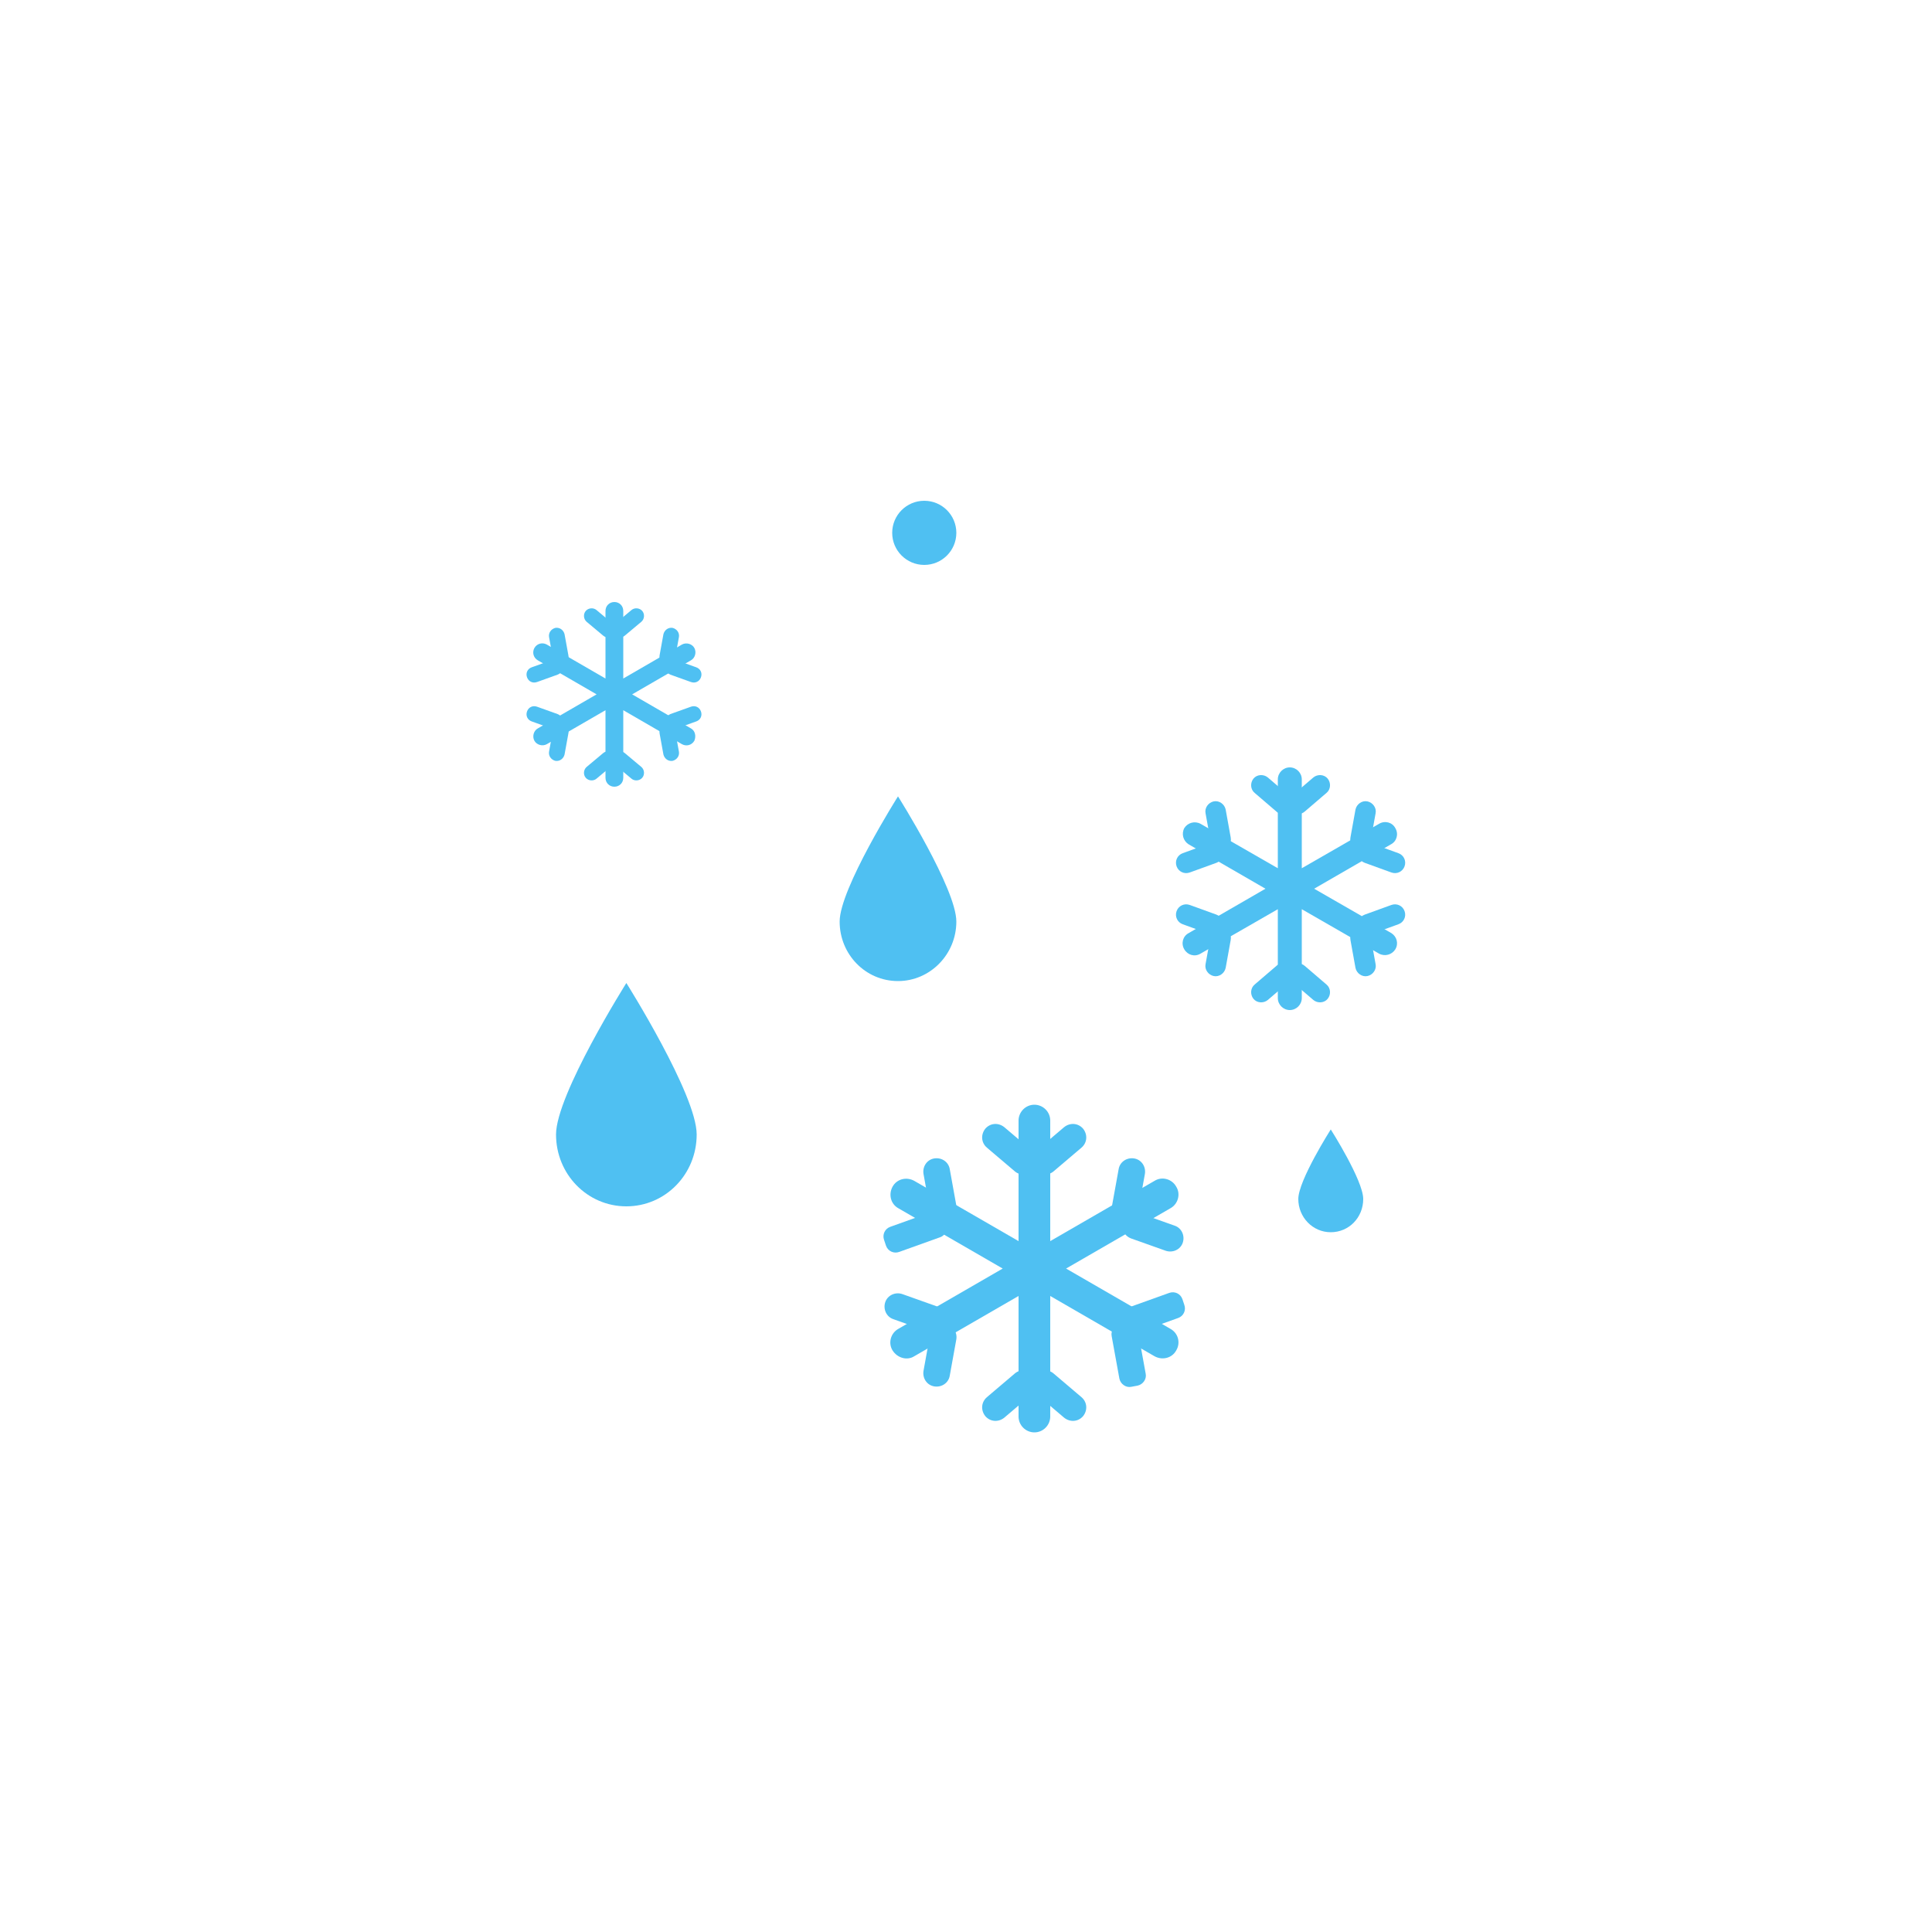
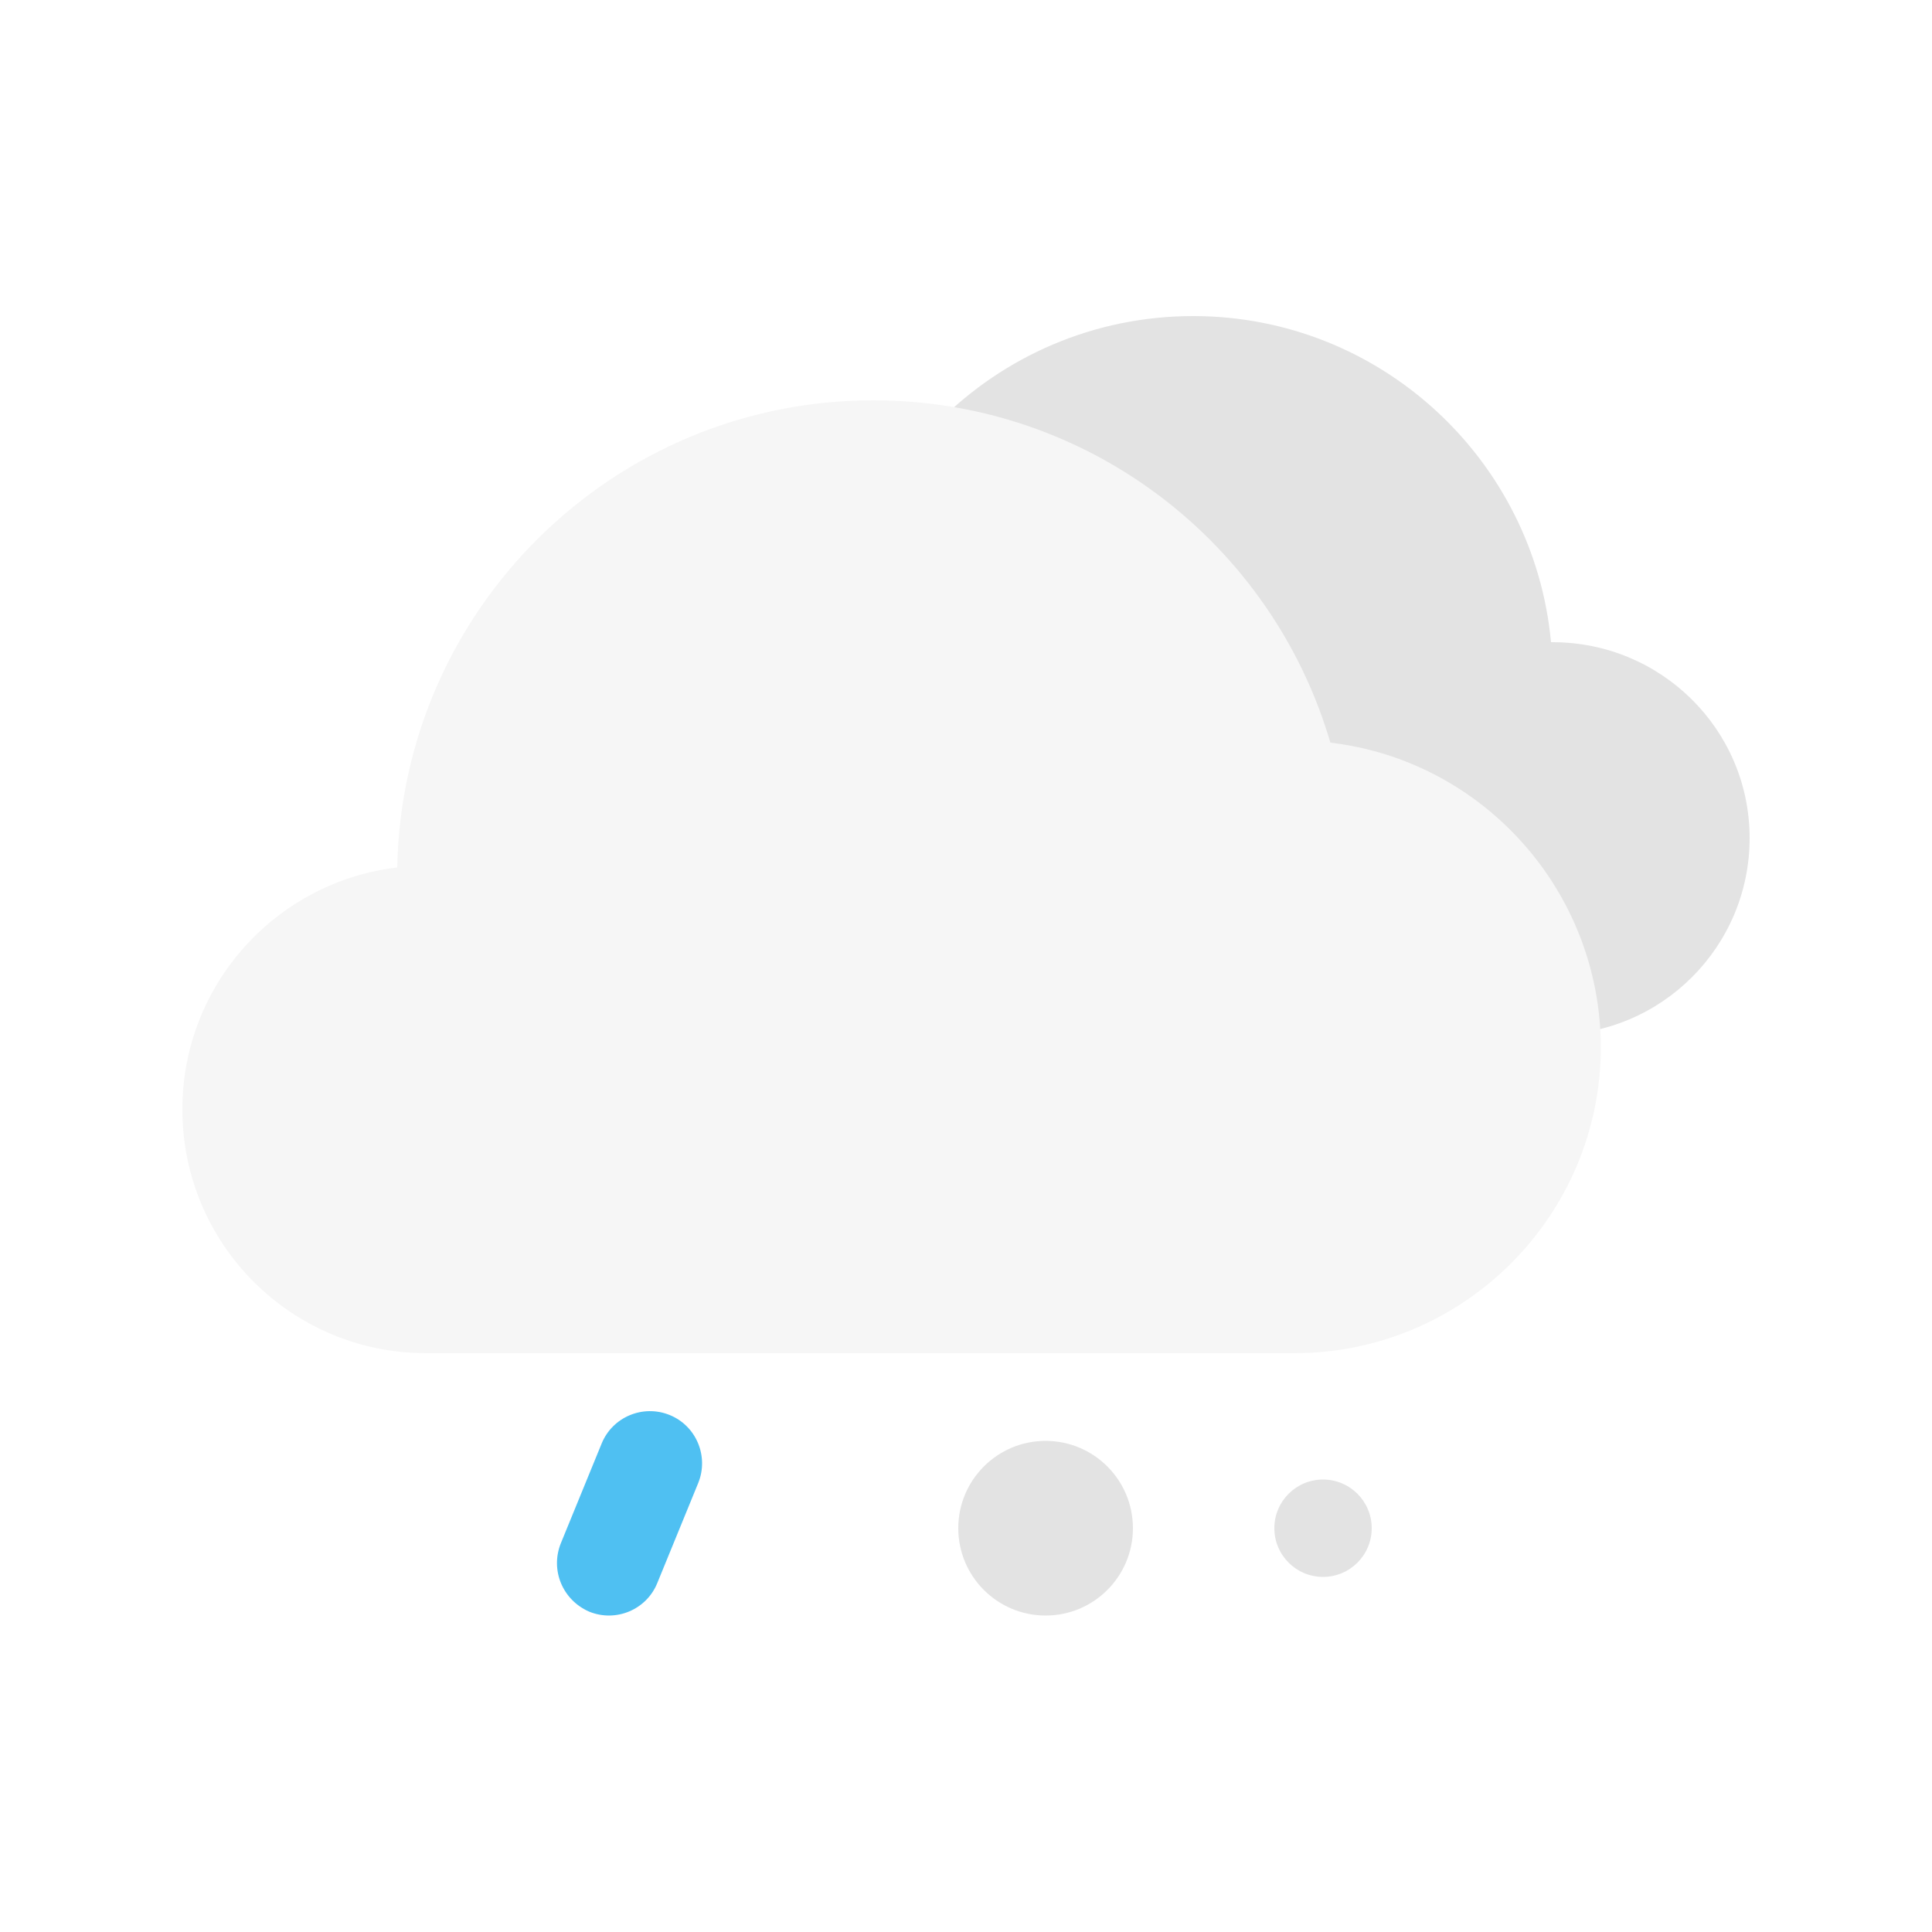
<svg xmlns="http://www.w3.org/2000/svg" version="1.1" x="0px" y="0px" viewBox="0 0 500 500" style="enable-background:new 0 0 500 500;" xml:space="preserve">
  <style type="text/css">
- 	.st0{fill:#4FC0F2;}
+ 	.st0{fill:#E3E3E3;}
+ 	.st1{fill:#F6F6F6;}
+ 	.st2{fill:#4FC0F2;}
</style>
-   <path class="st0" d="M217.3,238.5c0,8.5,6.7,15.4,15.1,15.4c8.3,0,15.1-6.9,15.1-15.4c0-8.5-15.1-32.4-15.1-32.4  S217.3,230,217.3,238.5z" />
-   <g>
-     <g>
-       <path class="st0" d="M334,209.7L334,209.7c-0.9-1.1-0.8-2.8,0.3-3.7l5.6-4.8c1.1-0.9,2.8-0.8,3.7,0.3l0,0c0.9,1.1,0.8,2.8-0.3,3.7    l-5.6,4.8C336.6,211,335,210.8,334,209.7z" />
-       <path class="st0" d="M334,209.7L334,209.7c0.9-1.1,0.8-2.8-0.3-3.7l-5.6-4.8c-1.1-0.9-2.8-0.8-3.7,0.3l0,0    c-0.9,1.1-0.8,2.8,0.3,3.7l5.6,4.8C331.3,211,333,210.8,334,209.7z" />
-     </g>
-     <g>
-       <path class="st0" d="M316.4,219.8L316.4,219.8c-1.4,0.3-2.8-0.7-3.1-2.1l-1.3-7.2c-0.3-1.4,0.7-2.8,2.1-3.1l0,0    c1.4-0.3,2.8,0.7,3.1,2.1l1.3,7.2C318.8,218.2,317.9,219.6,316.4,219.8z" />
-       <path class="st0" d="M316.4,219.9L316.4,219.9c-0.5-1.4-2-2.1-3.4-1.6l-6.9,2.5c-1.4,0.5-2.1,2-1.6,3.4l0,0c0.5,1.4,2,2.1,3.4,1.6    l6.9-2.5C316.2,222.8,316.9,221.3,316.4,219.9z" />
-     </g>
-     <g>
-       <path class="st0" d="M316.4,240.1L316.4,240.1c-0.5,1.4-2,2.1-3.4,1.6l-6.9-2.5c-1.4-0.5-2.1-2-1.6-3.4l0,0c0.5-1.4,2-2.1,3.4-1.6    l6.9,2.5C316.2,237.2,316.9,238.7,316.4,240.1z" />
-       <path class="st0" d="M316.4,240.2L316.4,240.2c-1.4-0.3-2.8,0.7-3.1,2.1l-1.3,7.2c-0.3,1.4,0.7,2.8,2.1,3.1l0,0    c1.4,0.3,2.8-0.7,3.1-2.1l1.3-7.2C318.8,241.8,317.9,240.4,316.4,240.2z" />
-     </g>
-     <g>
-       <path class="st0" d="M351.6,219.8L351.6,219.8c1.4,0.3,2.8-0.7,3.1-2.1l1.3-7.2c0.3-1.4-0.7-2.8-2.1-3.1l0,0    c-1.4-0.3-2.8,0.7-3.1,2.1l-1.3,7.2C349.2,218.2,350.1,219.6,351.6,219.8z" />
-       <path class="st0" d="M351.6,219.9L351.6,219.9c0.5-1.4,2-2.1,3.4-1.6l6.9,2.5c1.4,0.5,2.1,2,1.6,3.4l0,0c-0.5,1.4-2,2.1-3.4,1.6    l-6.9-2.5C351.8,222.8,351.1,221.3,351.6,219.9z" />
-     </g>
-     <g>
-       <path class="st0" d="M351.6,240.1L351.6,240.1c0.5,1.4,2,2.1,3.4,1.6l6.9-2.5c1.4-0.5,2.1-2,1.6-3.4l0,0c-0.5-1.4-2-2.1-3.4-1.6    l-6.9,2.5C351.8,237.2,351.1,238.7,351.6,240.1z" />
-       <path class="st0" d="M351.6,240.2L351.6,240.2c1.4-0.3,2.8,0.7,3.1,2.1l1.3,7.2c0.3,1.4-0.7,2.8-2.1,3.1l0,0    c-1.4,0.3-2.8-0.7-3.1-2.1l-1.3-7.2C349.2,241.8,350.1,240.4,351.6,240.2z" />
-     </g>
-     <g>
-       <path class="st0" d="M334,250.3L334,250.3c0.9,1.1,0.8,2.8-0.3,3.7l-5.6,4.8c-1.1,0.9-2.8,0.8-3.7-0.3v0c-0.9-1.1-0.8-2.8,0.3-3.7    l5.6-4.8C331.3,249,333,249.2,334,250.3z" />
-       <path class="st0" d="M334,250.3L334,250.3c-0.9,1.1-0.8,2.8,0.3,3.7l5.6,4.8c1.1,0.9,2.8,0.8,3.7-0.3v0c0.9-1.1,0.8-2.8-0.3-3.7    l-5.6-4.8C336.6,249,335,249.2,334,250.3z" />
-     </g>
-     <path class="st0" d="M360.1,241.5L340.1,230l19.9-11.5c1.5-0.8,2-2.7,1.1-4.2h0c-0.8-1.5-2.7-2-4.2-1.1l-20,11.5v-23   c0-1.7-1.4-3.1-3.1-3.1c-1.7,0-3.1,1.4-3.1,3.1v23l-20-11.5c-1.5-0.8-3.3-0.3-4.2,1.1c-0.8,1.5-0.3,3.3,1.1,4.2l19.9,11.5   l-19.9,11.5c-1.5,0.8-2,2.7-1.1,4.2s2.7,2,4.2,1.1l20-11.5v23c0,1.7,1.4,3.1,3.1,3.1c1.7,0,3.1-1.4,3.1-3.1v-23l20,11.5   c1.5,0.8,3.3,0.3,4.2-1.1h0C362,244.2,361.5,242.4,360.1,241.5z" />
-   </g>
-   <path class="st0" d="M336,310.3c0,4.7,3.7,8.6,8.4,8.6s8.4-3.8,8.4-8.6s-8.4-18-8.4-18S336,305.5,336,310.3z" />
-   <circle class="st0" cx="239.2" cy="137.9" r="8.3" />
-   <g>
-     <g>
-       <path class="st0" d="M158.9,164.3L158.9,164.3c-0.7-0.8-0.6-2.1,0.2-2.8l4.3-3.6c0.8-0.7,2.1-0.6,2.8,0.2l0,0    c0.7,0.8,0.6,2.1-0.2,2.8l-4.3,3.6C160.9,165.2,159.7,165.1,158.9,164.3z" />
-       <path class="st0" d="M158.9,164.3L158.9,164.3c0.7-0.8,0.6-2.1-0.2-2.8l-4.3-3.6c-0.8-0.7-2.1-0.6-2.8,0.2h0    c-0.7,0.8-0.6,2.1,0.2,2.8l4.3,3.6C156.9,165.2,158.2,165.1,158.9,164.3z" />
-     </g>
-     <g>
-       <path class="st0" d="M145.5,172L145.5,172c-1.1,0.2-2.1-0.5-2.4-1.6l-1-5.5c-0.2-1.1,0.5-2.1,1.6-2.4l0,0c1.1-0.2,2.1,0.5,2.4,1.6    l1,5.5C147.4,170.7,146.6,171.8,145.5,172z" />
-       <path class="st0" d="M145.5,172L145.5,172c-0.4-1.1-1.5-1.6-2.6-1.2l-5.3,1.9c-1.1,0.4-1.6,1.5-1.2,2.6l0,0    c0.4,1.1,1.5,1.6,2.6,1.2l5.3-1.9C145.4,174.2,145.9,173.1,145.5,172z" />
-     </g>
-     <g>
-       <path class="st0" d="M145.5,187.4L145.5,187.4c-0.4,1.1-1.5,1.6-2.6,1.2l-5.3-1.9c-1.1-0.4-1.6-1.5-1.2-2.6l0,0    c0.4-1.1,1.5-1.6,2.6-1.2l5.3,1.9C145.4,185.2,145.9,186.4,145.5,187.4z" />
-       <path class="st0" d="M145.5,187.4L145.5,187.4c-1.1-0.2-2.1,0.5-2.4,1.6l-1,5.5c-0.2,1.1,0.5,2.1,1.6,2.4l0,0    c1.1,0.2,2.1-0.5,2.4-1.6l1-5.5C147.4,188.7,146.6,187.6,145.5,187.4z" />
-     </g>
-     <g>
-       <path class="st0" d="M172.3,172L172.3,172c1.1,0.2,2.1-0.5,2.4-1.6l1-5.5c0.2-1.1-0.5-2.1-1.6-2.4h0c-1.1-0.2-2.1,0.5-2.4,1.6    l-1,5.5C170.5,170.7,171.2,171.8,172.3,172z" />
-       <path class="st0" d="M172.3,172L172.3,172c0.4-1.1,1.5-1.6,2.6-1.2l5.3,1.9c1.1,0.4,1.6,1.5,1.2,2.6l0,0c-0.4,1.1-1.5,1.6-2.6,1.2    l-5.3-1.9C172.5,174.2,171.9,173.1,172.3,172z" />
-     </g>
-     <g>
-       <path class="st0" d="M172.3,187.4L172.3,187.4c0.4,1.1,1.5,1.6,2.6,1.2l5.3-1.9c1.1-0.4,1.6-1.5,1.2-2.6v0    c-0.4-1.1-1.5-1.6-2.6-1.2l-5.3,1.9C172.5,185.2,171.9,186.4,172.3,187.4z" />
-       <path class="st0" d="M172.3,187.4L172.3,187.4c1.1-0.2,2.1,0.5,2.4,1.6l1,5.5c0.2,1.1-0.5,2.1-1.6,2.4l0,0    c-1.1,0.2-2.1-0.5-2.4-1.6l-1-5.5C170.5,188.7,171.2,187.6,172.3,187.4z" />
-     </g>
-     <g>
-       <path class="st0" d="M158.9,195.1L158.9,195.1c0.7,0.8,0.6,2.1-0.2,2.8l-4.3,3.6c-0.8,0.7-2.1,0.6-2.8-0.2l0,0    c-0.7-0.8-0.6-2.1,0.2-2.8l4.3-3.6C156.9,194.2,158.2,194.3,158.9,195.1z" />
-       <path class="st0" d="M158.9,195.1L158.9,195.1c-0.7,0.8-0.6,2.1,0.2,2.8l4.3,3.6c0.8,0.7,2.1,0.6,2.8-0.2v0    c0.7-0.8,0.6-2.1-0.2-2.8l-4.3-3.6C160.9,194.2,159.7,194.3,158.9,195.1z" />
-     </g>
-     <path class="st0" d="M178.8,188.5l-15.2-8.8l15.2-8.8c1.1-0.6,1.5-2.1,0.9-3.2h0c-0.6-1.1-2.1-1.5-3.2-0.9l-15.2,8.8v-17.5   c0-1.3-1-2.3-2.3-2.3c-1.3,0-2.3,1-2.3,2.3v17.5l-15.2-8.8c-1.1-0.6-2.5-0.3-3.2,0.9c-0.6,1.1-0.3,2.5,0.9,3.2l15.2,8.8l-15.2,8.8   c-1.1,0.6-1.5,2.1-0.9,3.2c0.6,1.1,2.1,1.5,3.2,0.9l15.2-8.8v17.5c0,1.3,1,2.3,2.3,2.3c1.3,0,2.3-1,2.3-2.3v-17.5l15.2,8.8   c1.1,0.6,2.5,0.3,3.2-0.9h0C180.2,190.5,179.9,189.1,178.8,188.5z" />
-   </g>
-   <path class="st0" d="M143.9,293.6c0,10.3,8.1,18.6,18.2,18.6s18.2-8.3,18.2-18.6s-18.2-39.2-18.2-39.2S143.9,283.3,143.9,293.6z" />
-   <g>
-     <g>
-       <g>
-         <path class="st0" d="M267.7,302.8L267.7,302.8c-1.2-1.5-1.1-3.6,0.4-4.9l7.3-6.2c1.5-1.2,3.6-1.1,4.9,0.4l0,0     c1.2,1.5,1.1,3.6-0.4,4.9l-7.3,6.2C271.1,304.4,268.9,304.2,267.7,302.8z" />
-         <path class="st0" d="M267.6,302.8L267.6,302.8c1.2-1.5,1.1-3.6-0.4-4.9l-7.3-6.2c-1.5-1.2-3.6-1.1-4.9,0.4l0,0     c-1.2,1.5-1.1,3.6,0.4,4.9l7.3,6.2C264.2,304.4,266.3,304.2,267.6,302.8z" />
-       </g>
-       <g>
-         <path class="st0" d="M244.7,316L244.7,316c-1.9,0.3-3.7-0.9-4-2.8l-1.7-9.4c-0.3-1.9,0.9-3.7,2.8-4l0,0c1.9-0.3,3.7,0.9,4,2.8     l1.7,9.4C247.8,313.8,246.5,315.6,244.7,316z" />
-         <path class="st0" d="M244.9,316.8l-0.5-1.5c-0.5-1.4-2-2.1-3.4-1.6l-10.6,3.8c-1.4,0.5-2.1,2-1.6,3.4l0.5,1.5     c0.5,1.4,2,2.1,3.4,1.6l10.6-3.8C244.7,319.7,245.4,318.2,244.9,316.8z" />
-       </g>
-       <g>
-         <path class="st0" d="M244.6,342.5L244.6,342.5c-0.6,1.8-2.6,2.7-4.4,2.1l-9-3.2c-1.8-0.6-2.7-2.6-2.1-4.4l0,0     c0.6-1.8,2.6-2.7,4.4-2.1l9,3.2C244.3,338.7,245.3,340.7,244.6,342.5z" />
-         <path class="st0" d="M244.7,342.6L244.7,342.6c-1.9-0.3-3.7,0.9-4,2.8l-1.7,9.4c-0.3,1.9,0.9,3.7,2.8,4l0,0     c1.9,0.3,3.7-0.9,4-2.8l1.7-9.4C247.8,344.7,246.5,342.9,244.7,342.6z" />
-       </g>
-       <g>
-         <path class="st0" d="M290.6,316L290.6,316c1.9,0.3,3.7-0.9,4-2.8l1.7-9.4c0.3-1.9-0.9-3.7-2.8-4l0,0c-1.9-0.3-3.7,0.9-4,2.8     l-1.7,9.4C287.5,313.8,288.7,315.6,290.6,316z" />
-         <path class="st0" d="M290.6,316.1L290.6,316.1c0.6-1.8,2.6-2.7,4.4-2.1l9,3.2c1.8,0.6,2.7,2.6,2.1,4.4l0,0     c-0.6,1.8-2.6,2.7-4.4,2.1l-9-3.2C290.9,319.8,290,317.9,290.6,316.1z" />
-       </g>
-       <g>
-         <path class="st0" d="M290.4,341.8l0.5,1.5c0.5,1.4,2,2.1,3.4,1.6l10.6-3.8c1.4-0.5,2.1-2,1.6-3.4l-0.5-1.5     c-0.5-1.4-2-2.1-3.4-1.6l-10.6,3.8C290.6,338.9,289.9,340.4,290.4,341.8z" />
-         <path class="st0" d="M289.8,342.7l1.6-0.3c1.4-0.3,2.8,0.7,3.1,2.1l2,11c0.3,1.4-0.7,2.8-2.1,3.1l-1.6,0.3     c-1.4,0.3-2.8-0.7-3.1-2.1l-2-11C287.4,344.4,288.4,343,289.8,342.7z" />
-       </g>
-       <g>
-         <path class="st0" d="M267.6,355.8L267.6,355.8c1.2,1.5,1.1,3.6-0.4,4.9l-7.3,6.2c-1.5,1.2-3.6,1.1-4.9-0.4h0     c-1.2-1.5-1.1-3.6,0.4-4.9l7.3-6.2C264.2,354.2,266.3,354.4,267.6,355.8z" />
-         <path class="st0" d="M267.7,355.8L267.7,355.8c-1.2,1.5-1.1,3.6,0.4,4.9l7.3,6.2c1.5,1.2,3.6,1.1,4.9-0.4l0,0     c1.2-1.5,1.1-3.6-0.4-4.9l-7.3-6.2C271.1,354.2,268.9,354.4,267.7,355.8z" />
-       </g>
-     </g>
-     <path class="st0" d="M302.9,343.9l-27-15.6l27-15.6c2-1.1,2.7-3.7,1.5-5.6h0c-1.1-2-3.7-2.7-5.6-1.5l-27,15.6v-31.2   c0-2.3-1.9-4.1-4.1-4.1c-2.3,0-4.1,1.9-4.1,4.1v31.2l-27-15.6c-2-1.1-4.5-0.5-5.6,1.5c-1.1,2-0.5,4.5,1.5,5.6l27,15.6l-27,15.6   c-2,1.1-2.7,3.7-1.5,5.6s3.7,2.7,5.6,1.5l27-15.6v31.2c0,2.3,1.9,4.1,4.1,4.1c2.3,0,4.1-1.9,4.1-4.1v-31.2l27,15.6   c2,1.1,4.5,0.5,5.6-1.5h0C305.6,347.5,304.9,345,302.9,343.9z" />
-   </g>
+   <path class="st0" d="M401.8,166.2c-0.1,0-0.3,0-0.4,0c-4.4-47.3-44.2-84.4-92.6-84.4c-51.4,0-93,41.7-93,93  c0,49.7,38.9,90.3,88,92.9v0.1h98.1c28.1,0,50.9-22.8,50.9-50.9S429.9,166.2,401.8,166.2z" />
+   <path class="st1" d="M344.3,192.2c-15-51.2-62.2-88.6-118.3-88.6c-67.3,0-121.9,54-123.2,120.9c-31.3,3.7-55.6,30.3-55.6,62.6  c0,34.9,28.2,63.1,63.1,63.1H335c43.7,0,79.3-35.5,79.3-79.3C414.1,230.3,383.6,196.8,344.3,192.2z" />
+   <path class="st2" d="M145.1,399.5l10.6-25.9c2.8-6.9,10.7-10.2,17.6-7.4l0,0c6.9,2.8,10.2,10.7,7.4,17.6l-10.6,25.9  c-2.8,6.9-10.7,10.2-17.6,7.4l0,0C145.6,414.1,142.4,406.4,145.1,399.5z" />
+   <circle class="st0" cx="270.6" cy="395.5" r="22.6" />
+   <circle class="st0" cx="342.4" cy="395.5" r="12.6" />
</svg>
